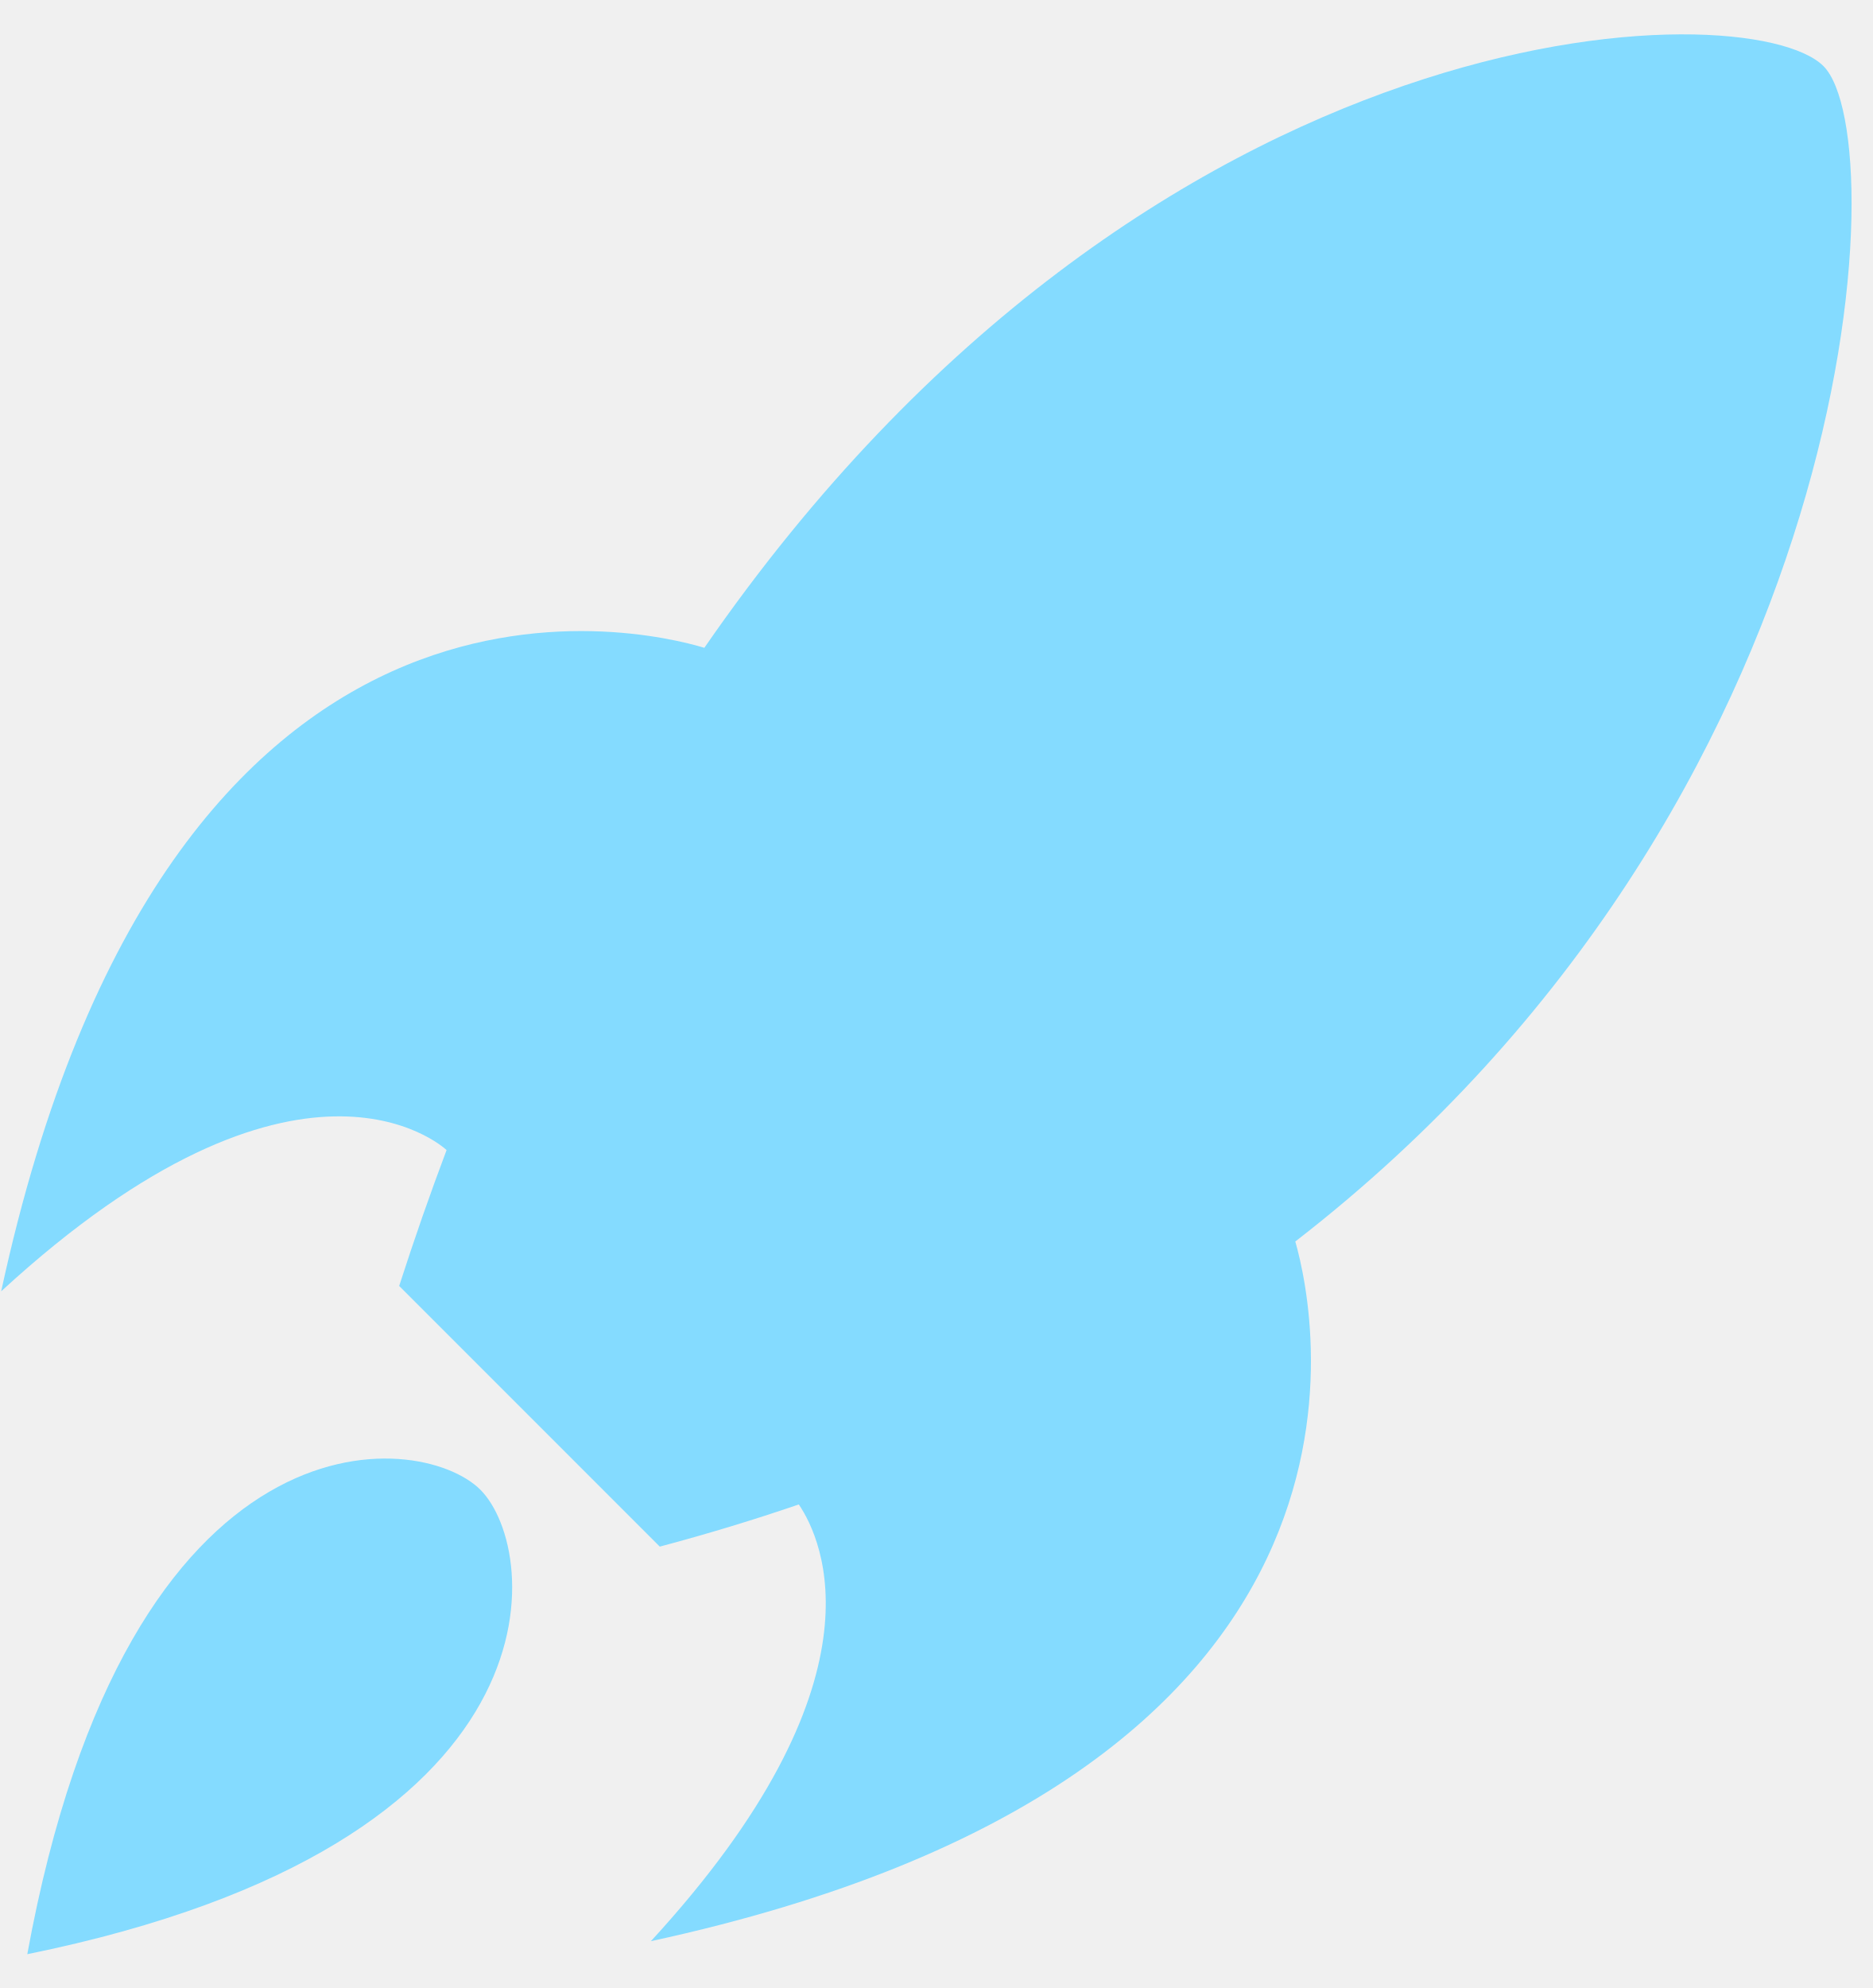
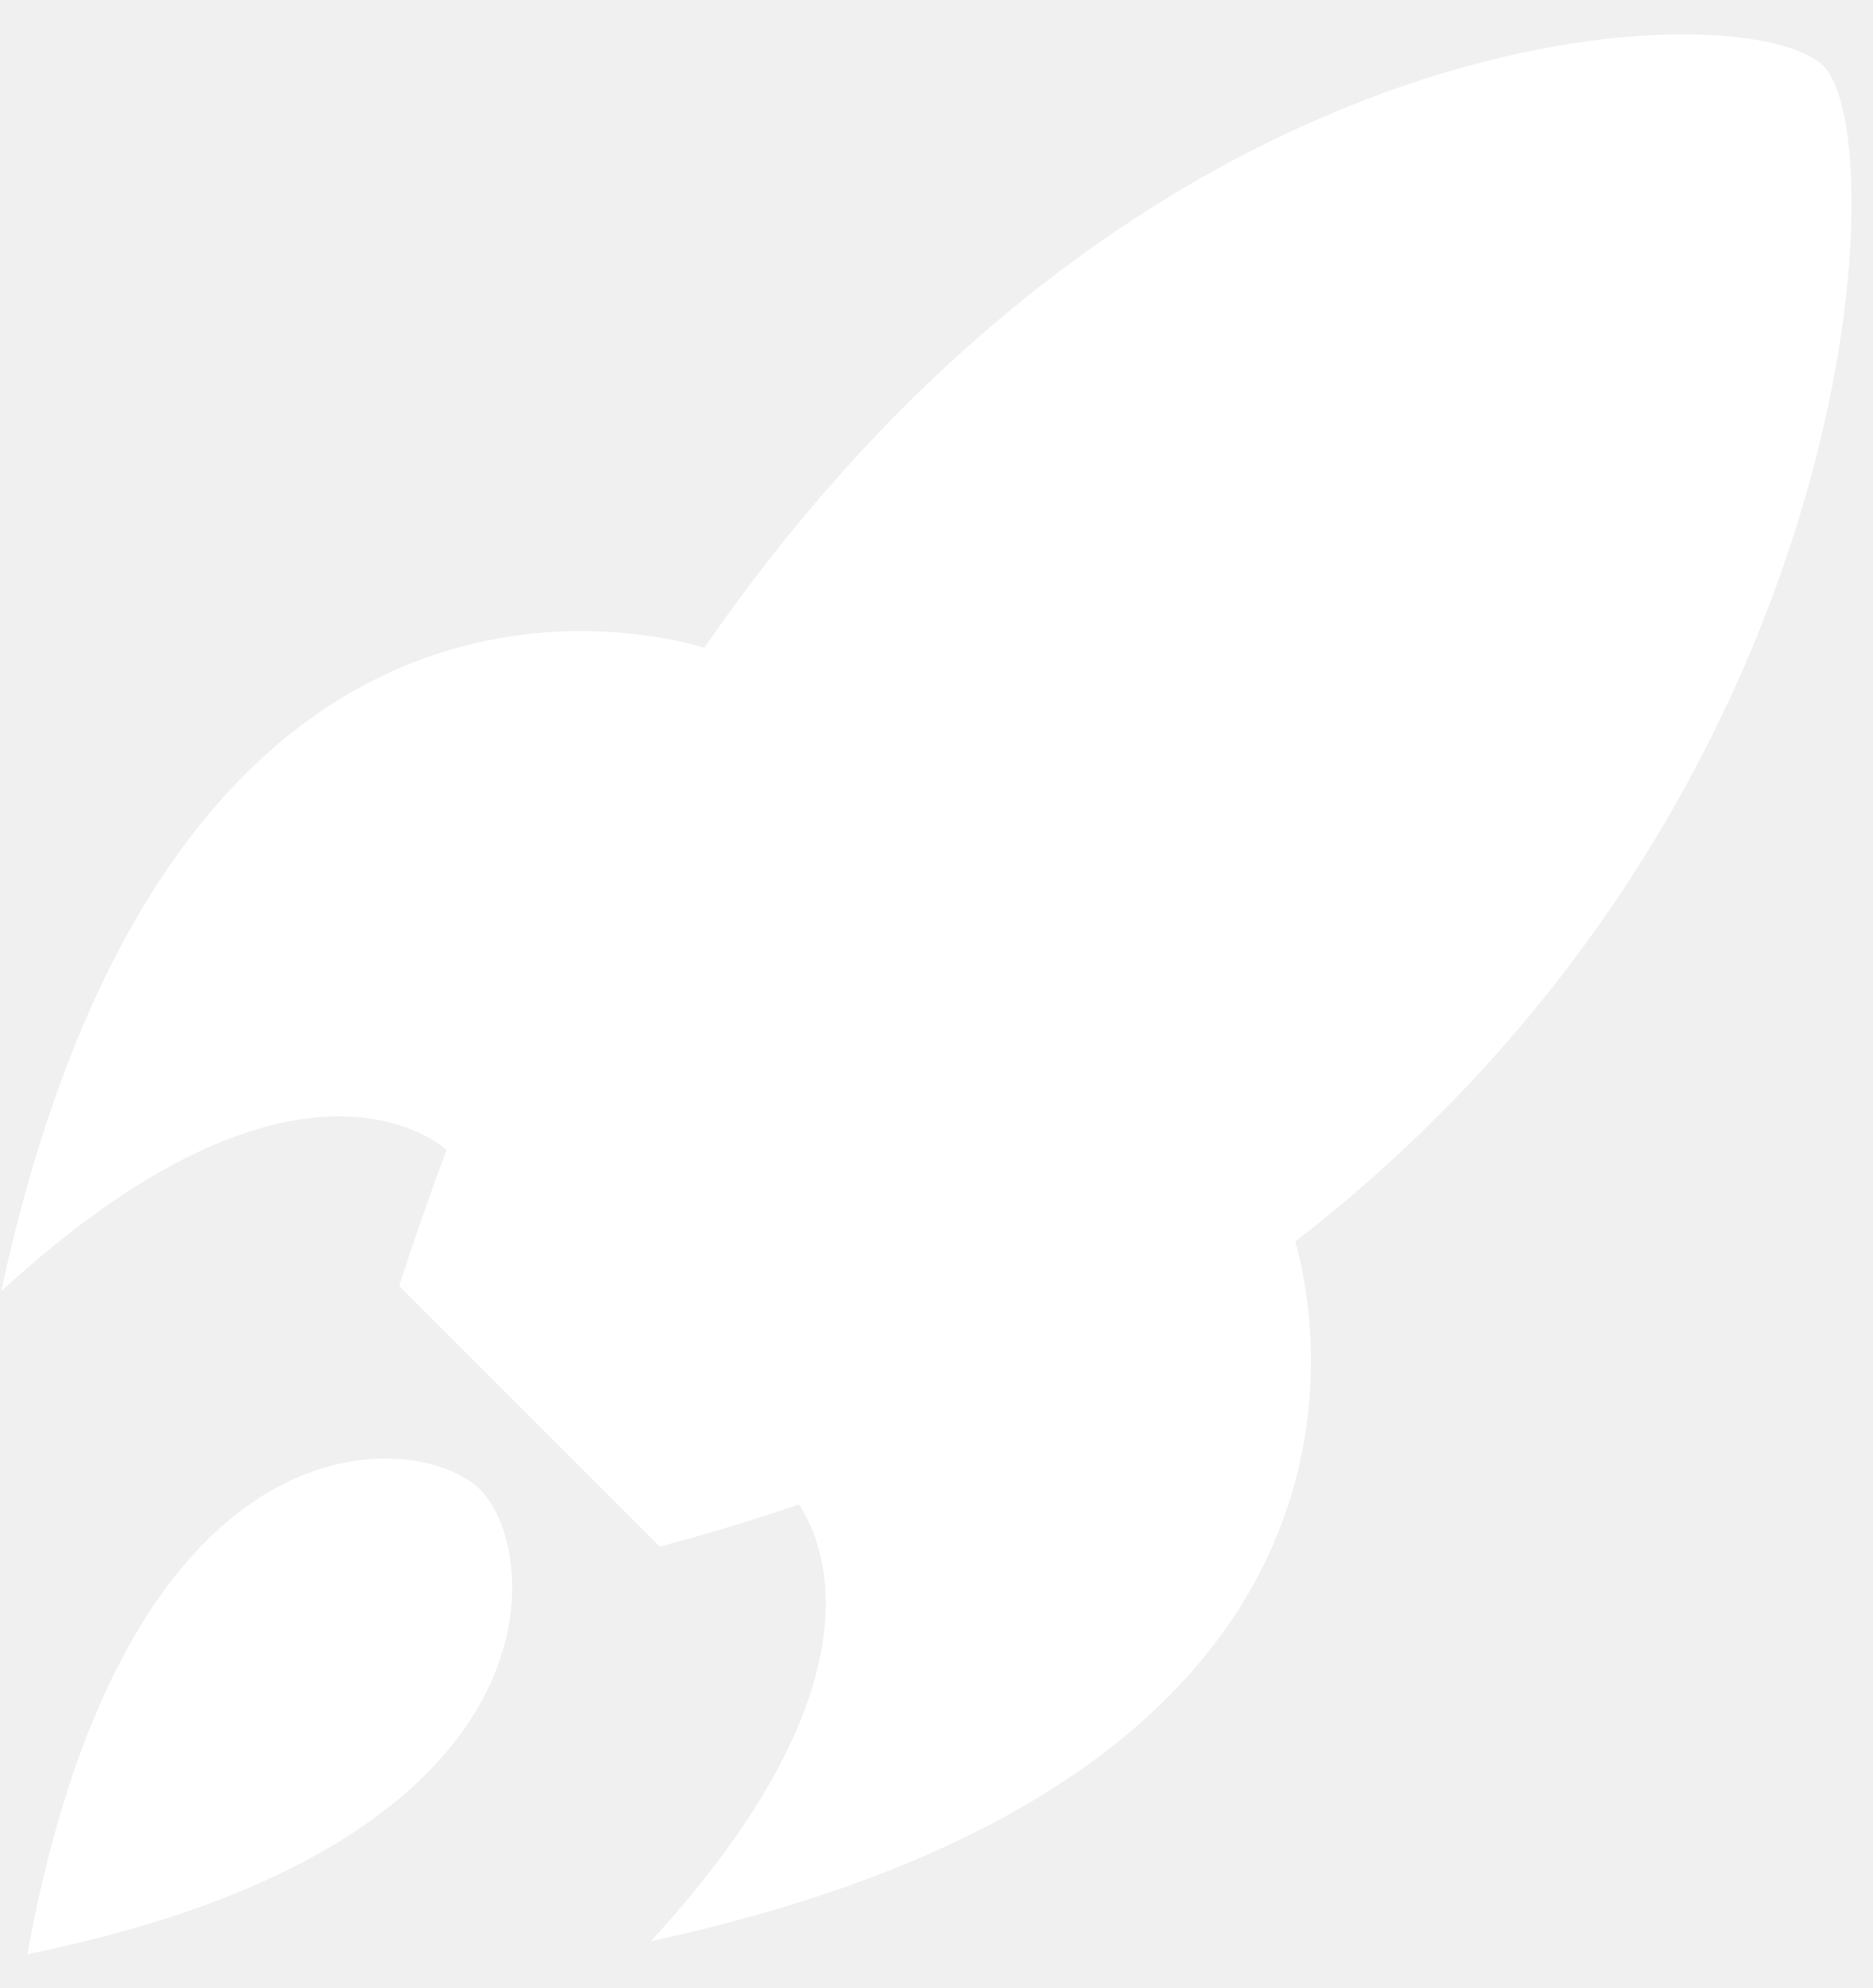
<svg xmlns="http://www.w3.org/2000/svg" width="49px" height="52px" viewBox="0 0 49 52" version="1.1">
  <defs />
  <g id="Symbols" stroke="none" stroke-width="1" fill="none" fill-rule="evenodd">
-     <g id="logo" fill="#84DBFF">
+     <g id="logo" fill="#FFFFFF">
      <g transform="translate(24.40146, 26.76955) rotate(-315) translate(-24.40146, -26.76955) translate(6.901463, -7.730447)" id="Combined-Shape">
        <path d="M6.329,31.776 C4.819,32.588 -6.031,39.216 5.222,56.687 C5.665,46.111 10.691,45.841 10.85,45.835 C11.353,46.947 11.898,48.077 12.486,49.225 L22.129,49.225 C22.783,48.097 23.379,46.979 23.921,45.873 C25.02,46.085 28.876,47.484 29.262,56.687 C40.317,39.524 30.04,32.825 28.243,31.824 C30.624,13.173 18.953,0.313 16.274,0.313 C13.53,0.313 2.614,11.466 6.329,31.776 Z M17.759,51.492 C20.001,51.492 25.977,56.365 17.966,68.465 C9.606,56.365 15.517,51.492 17.759,51.492 Z" />
      </g>
    </g>
  </g>
</svg>
